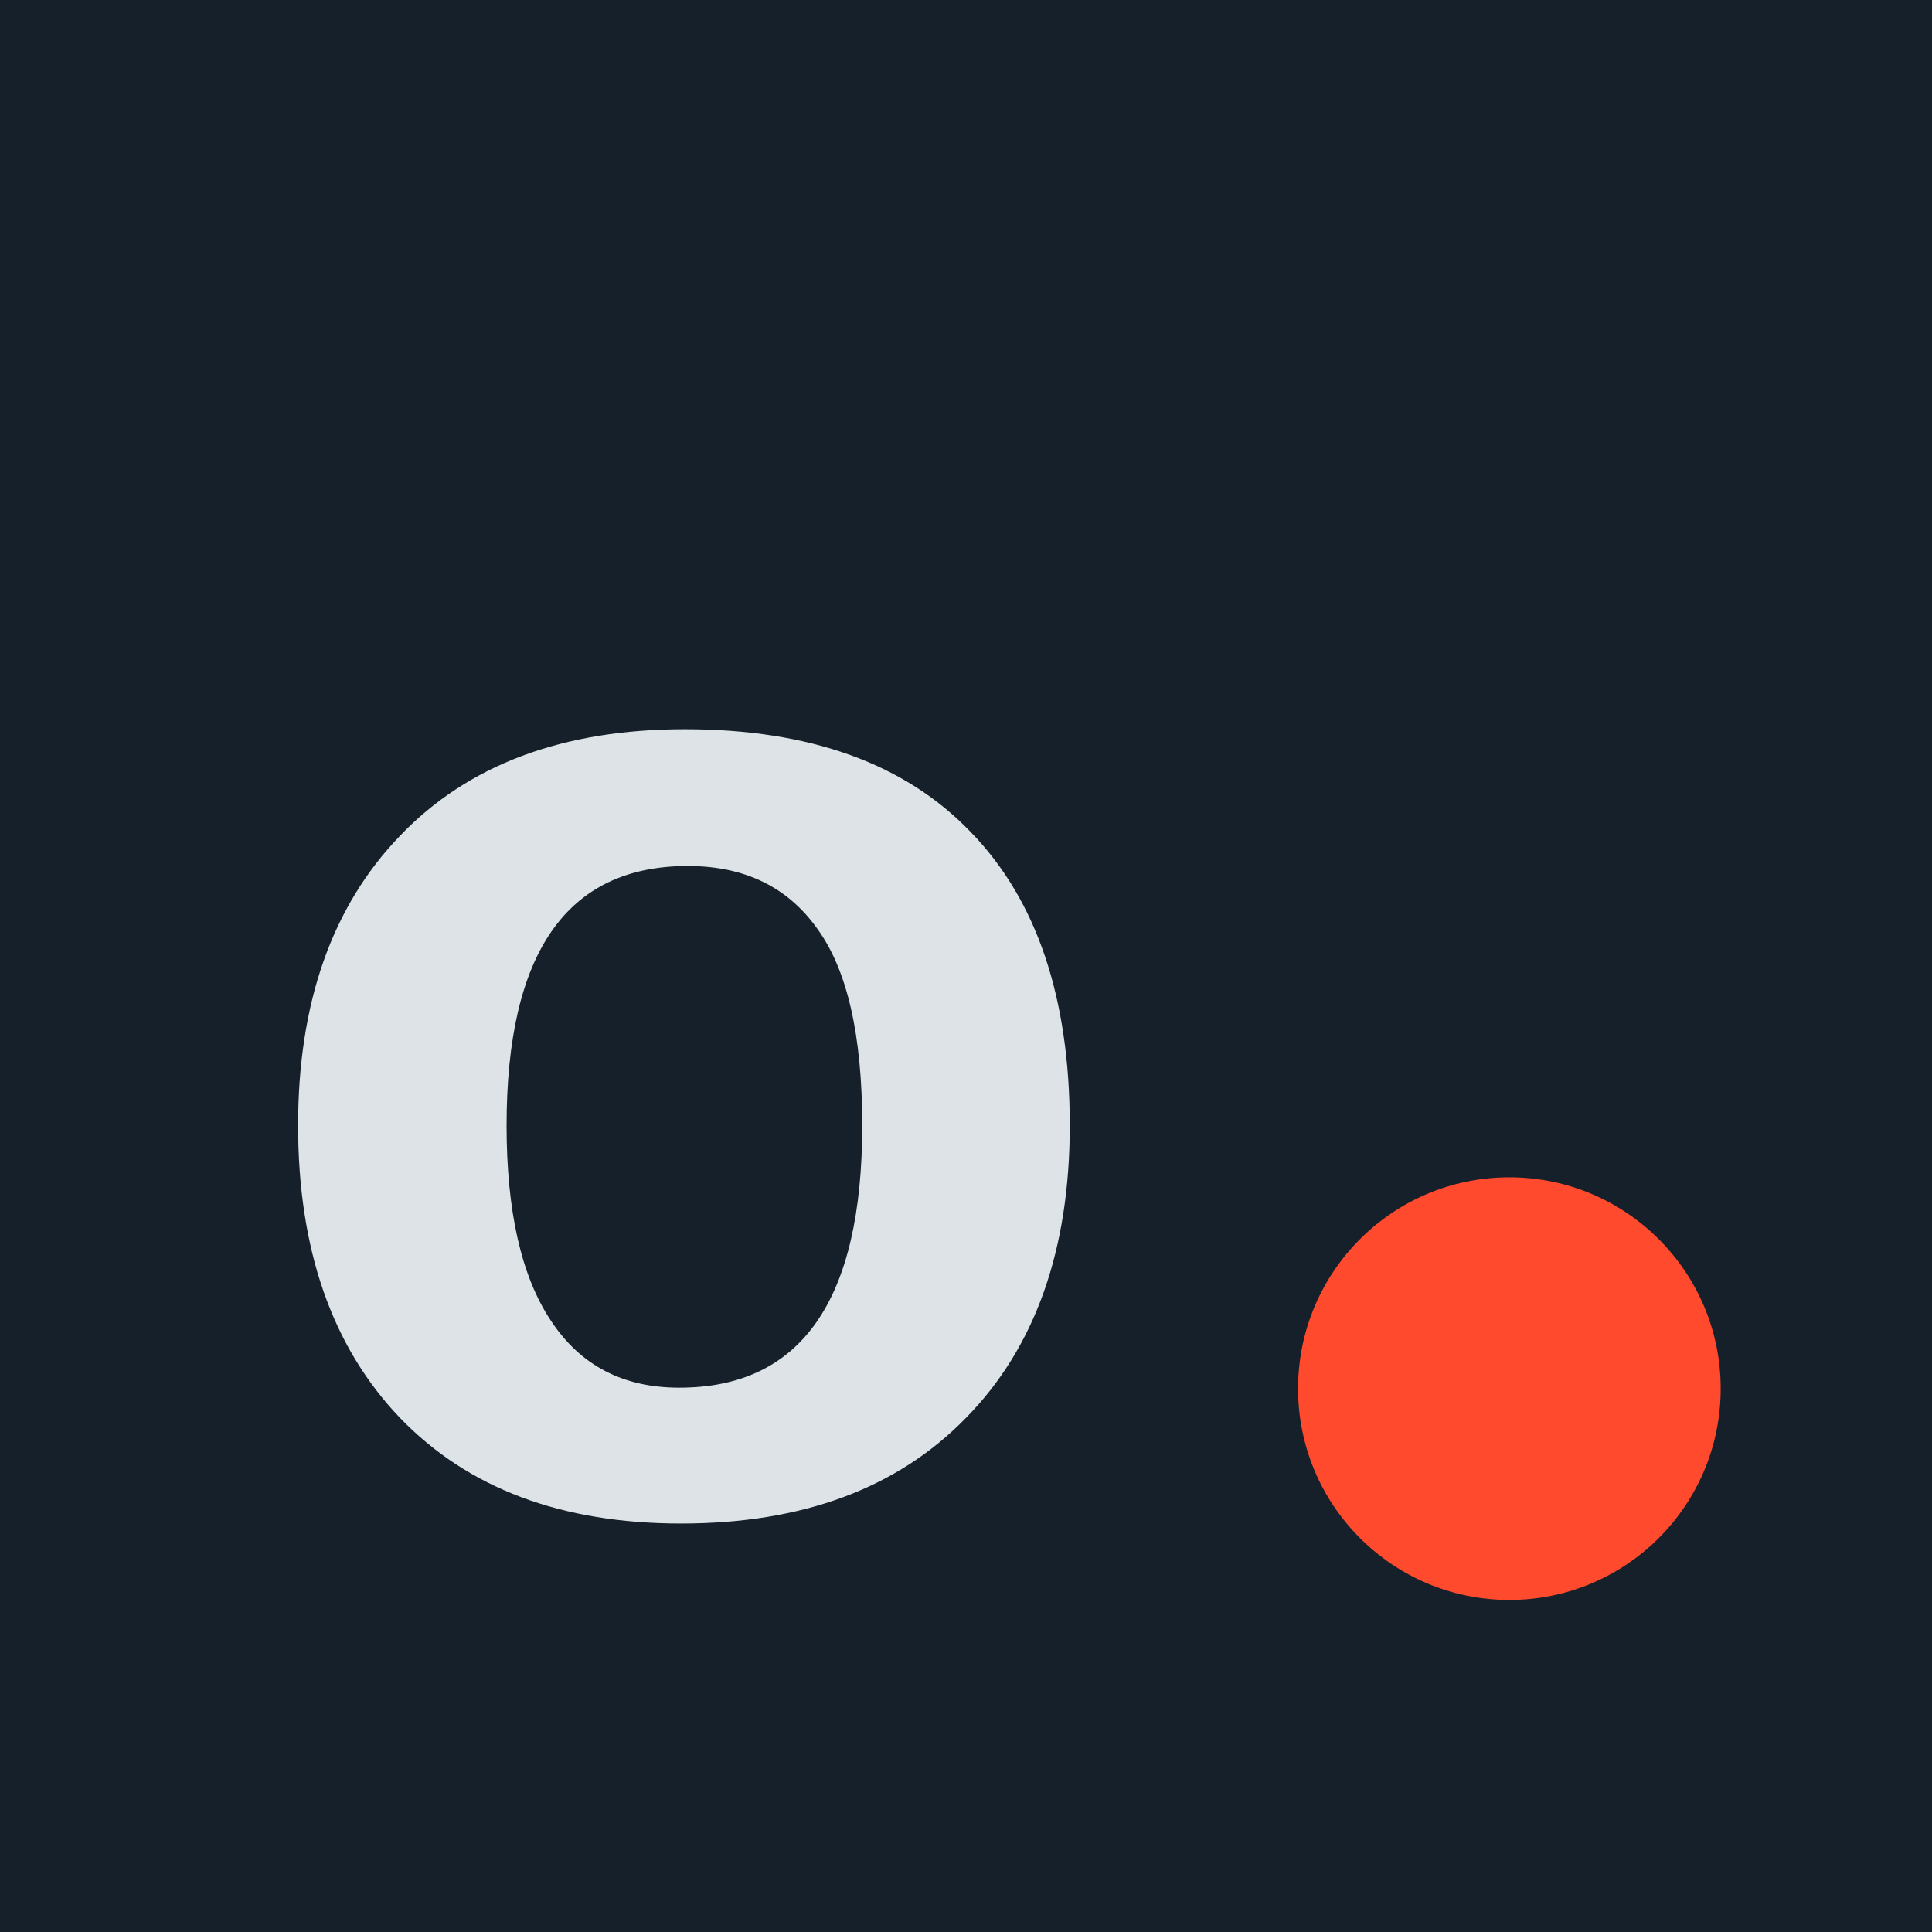
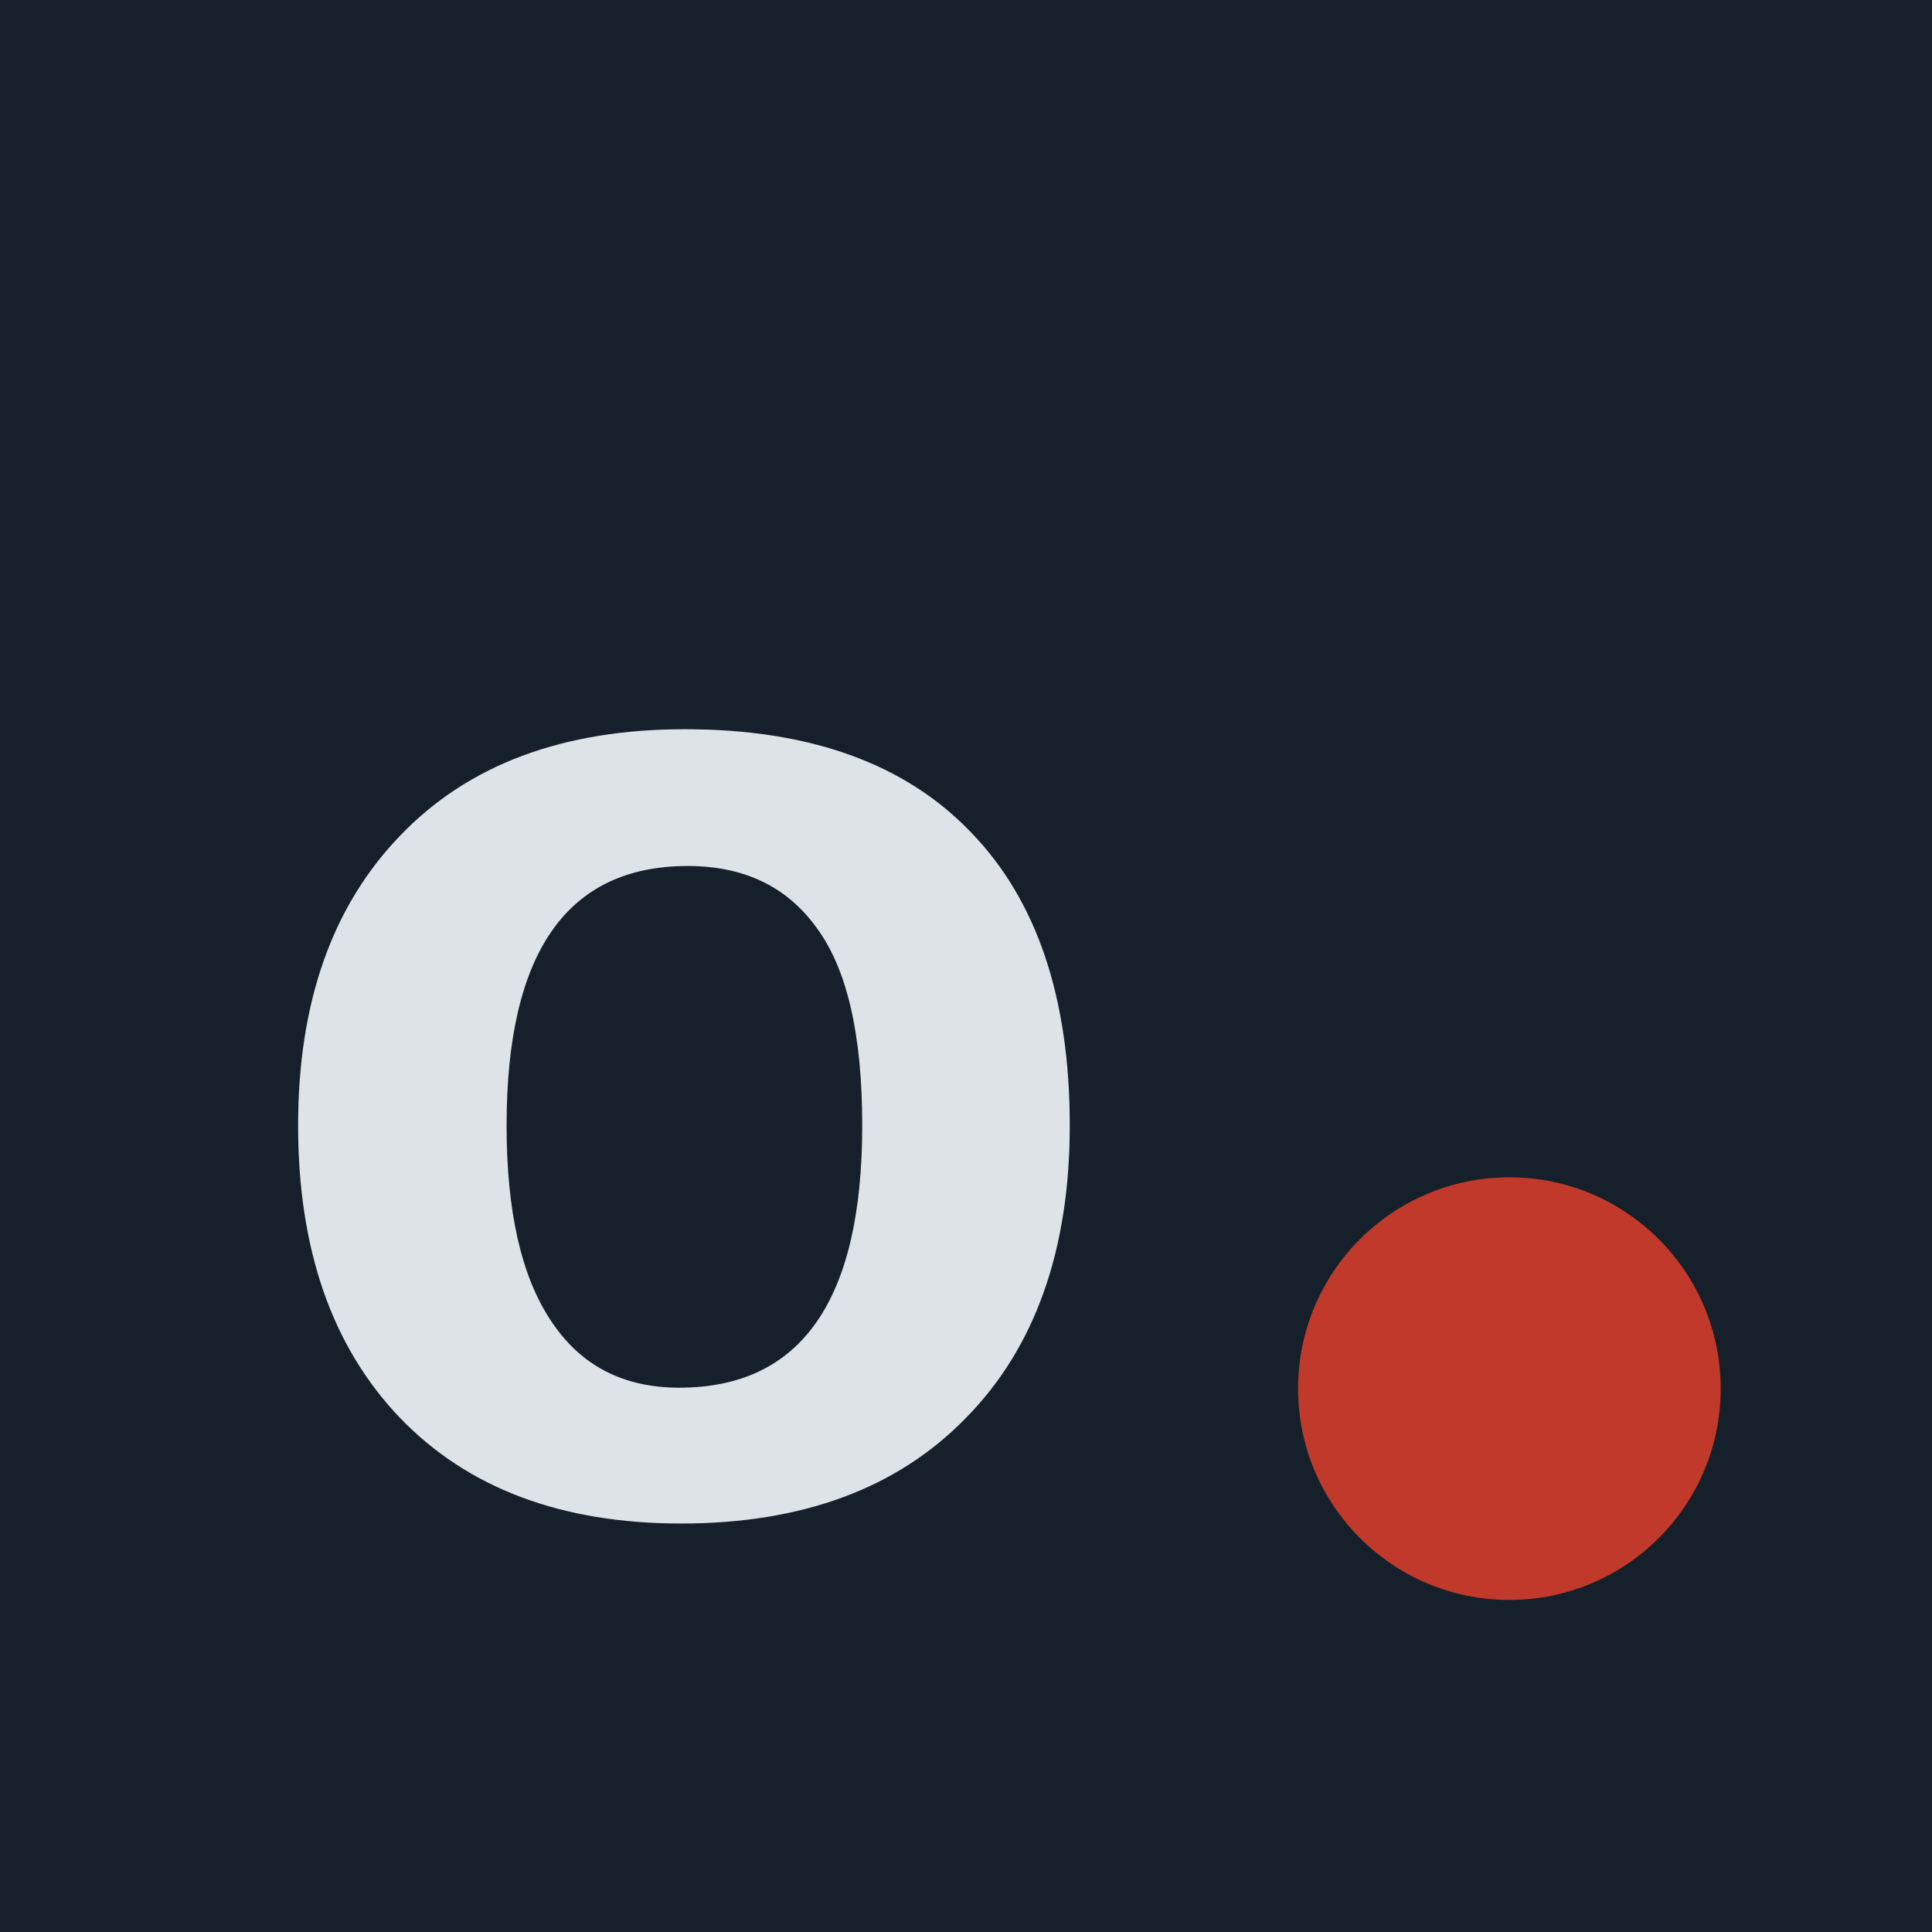
<svg xmlns="http://www.w3.org/2000/svg" viewBox="0 0 32 32">
  <rect width="32" height="32" fill="#16202A" />
  <text x="4" y="25" font-family="Arial Black,Arial,sans-serif" font-weight="900" font-size="24" fill="#DDE3E6">o</text>
-   <circle cx="25" cy="23" r="3.5" fill="#FF4A2E" />
+   <circle cx="25" cy="23" r="3.5" fill="#C0392B" />
</svg>
